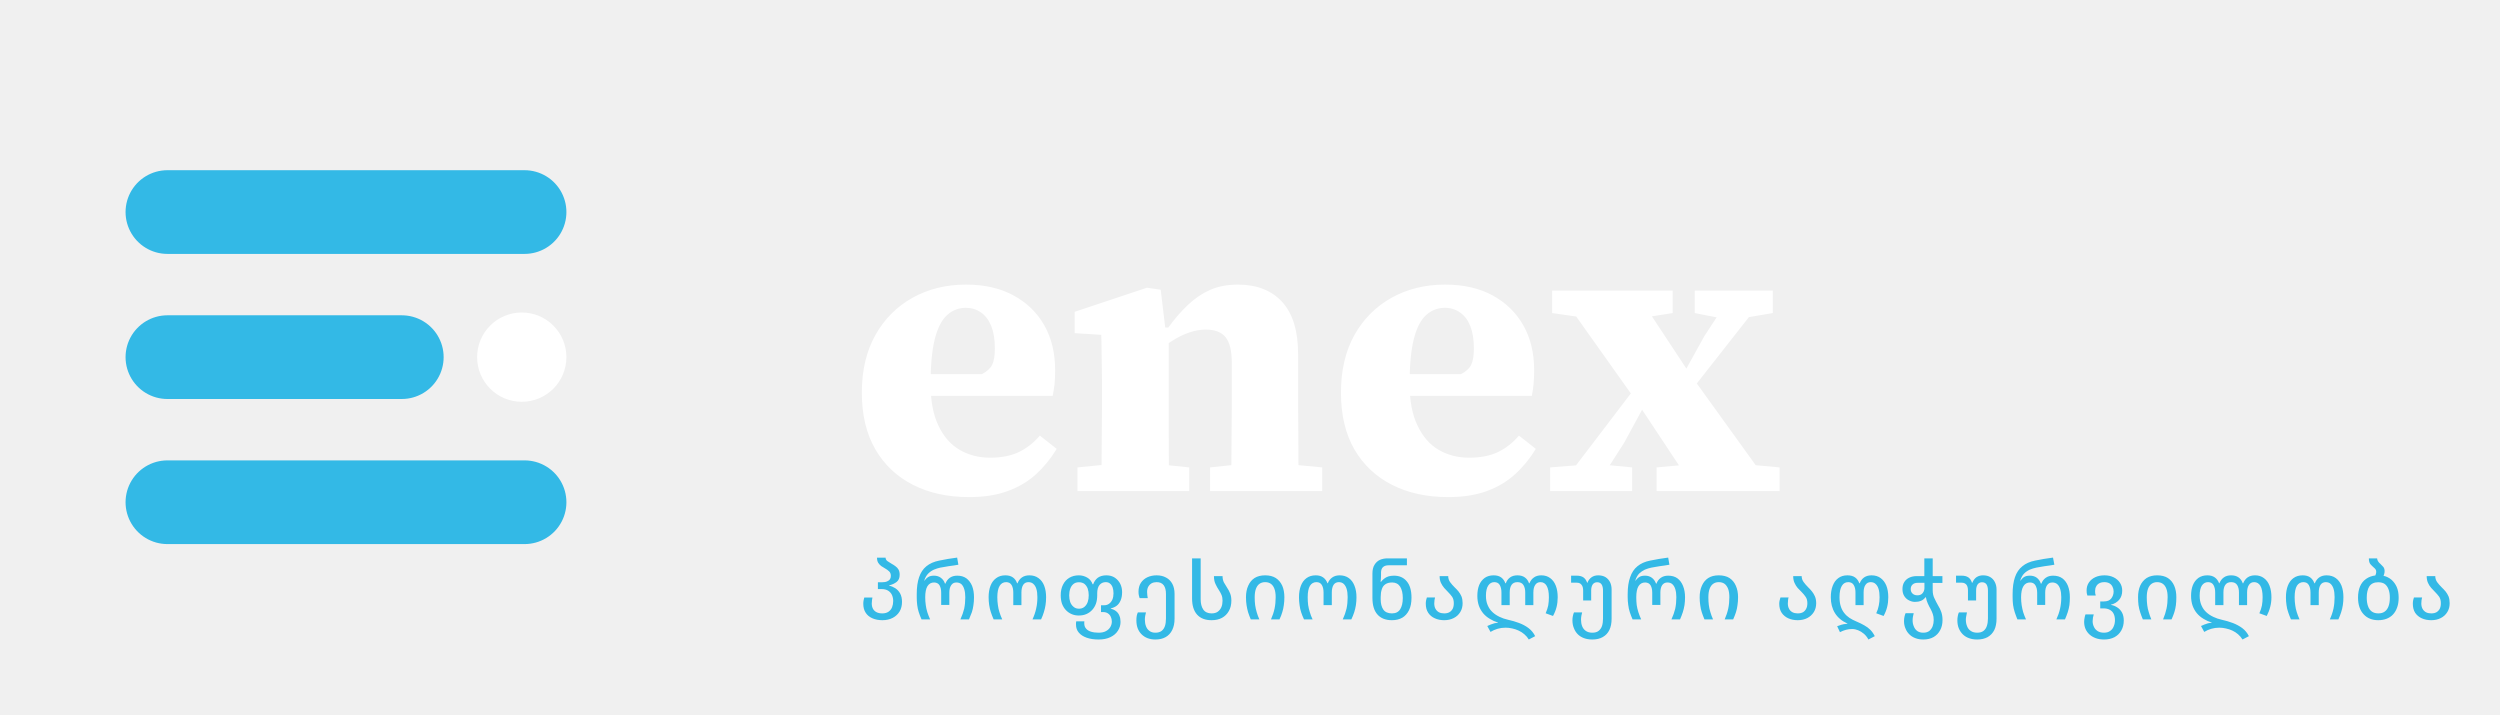
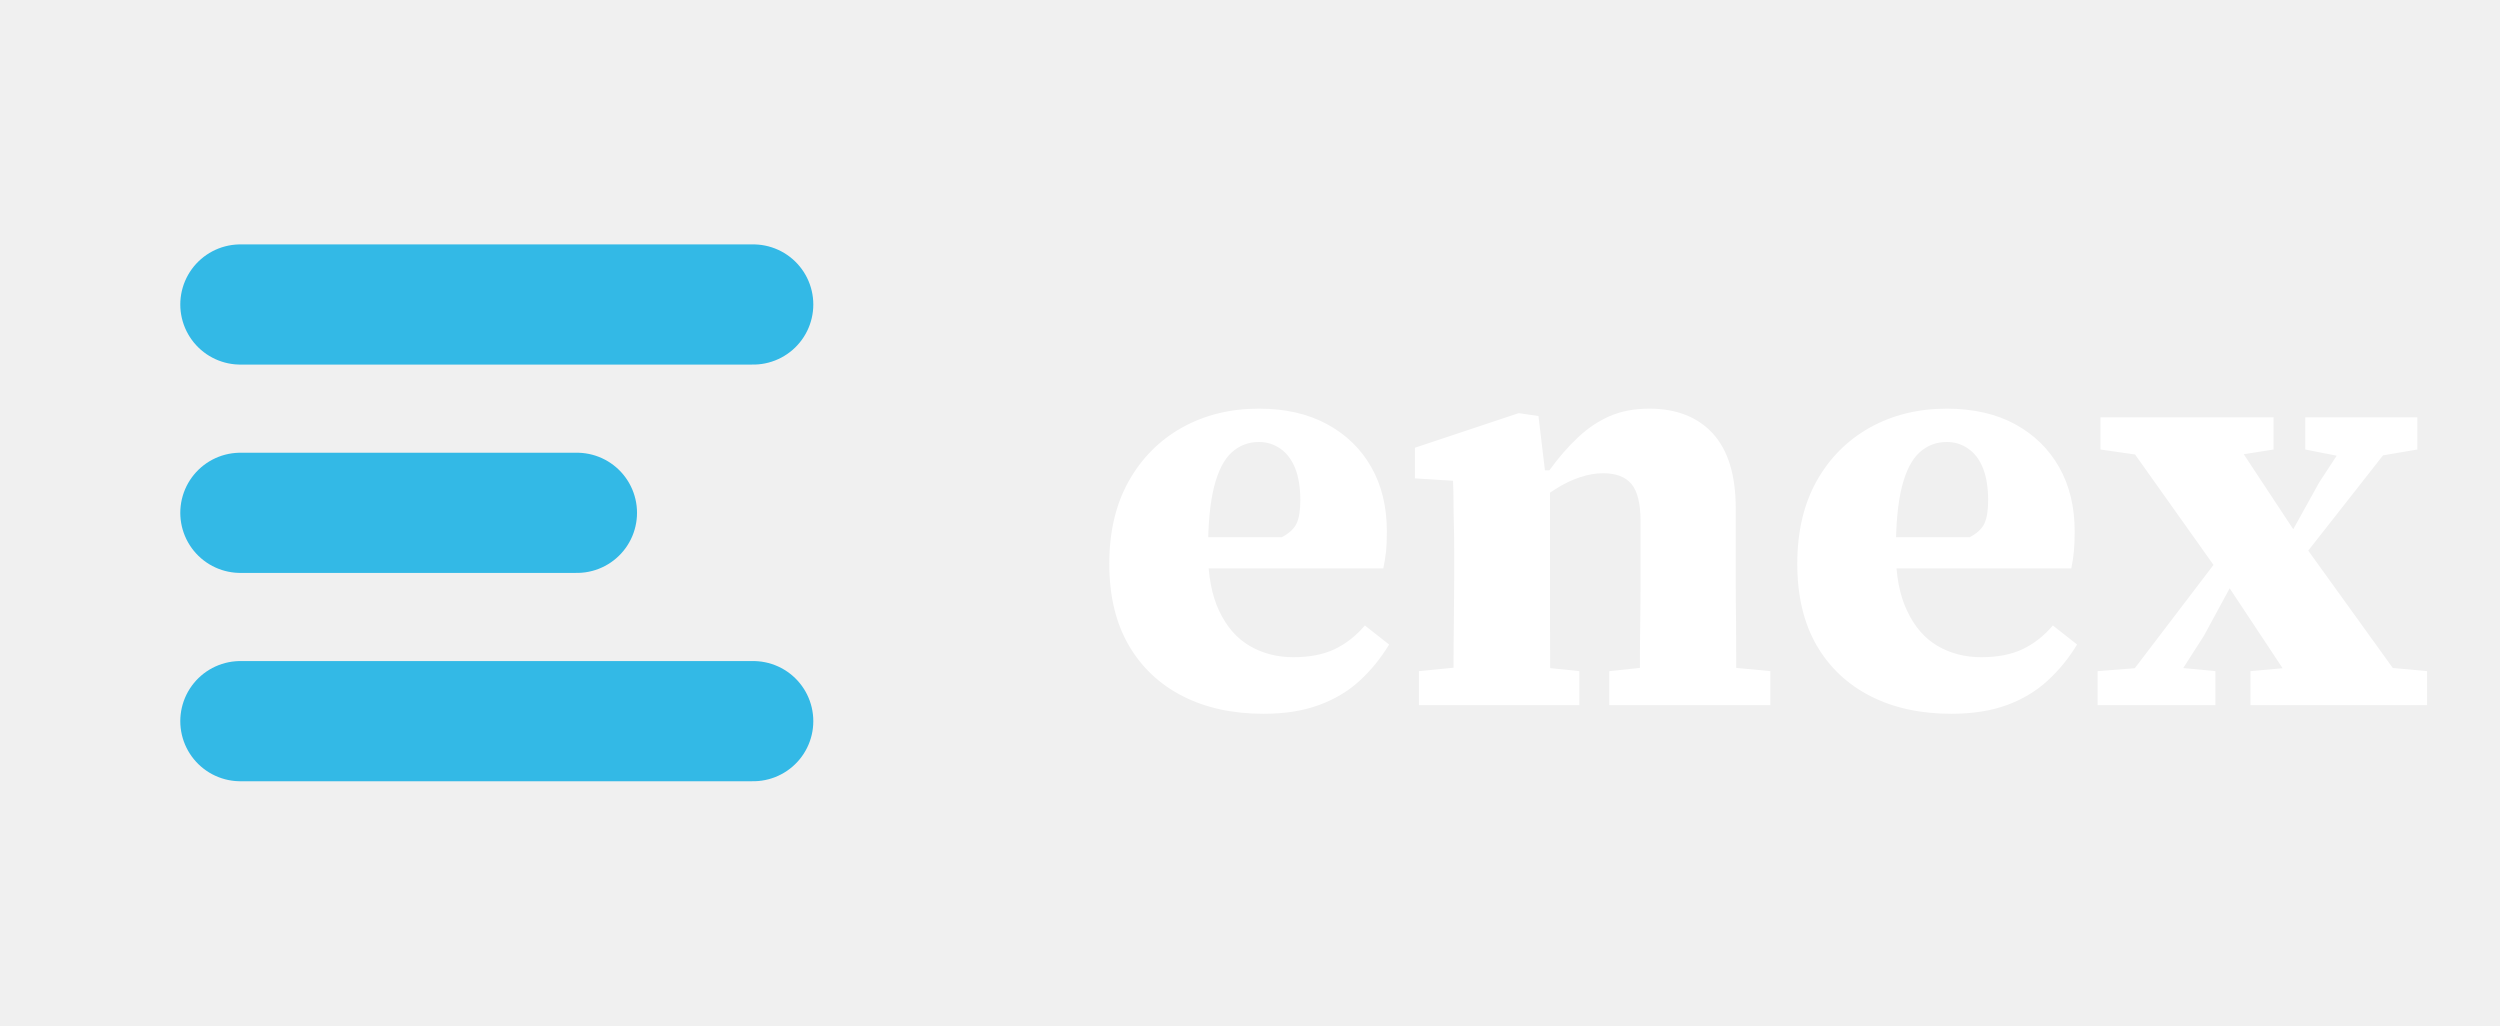
- <svg xmlns="http://www.w3.org/2000/svg" viewBox="0 0 224 64" role="img" aria-label="Enex">
+ <svg xmlns="http://www.w3.org/2000/svg" viewBox="0 0 156 64" role="img" aria-label="Enex">
  <g stroke="#33b9e6" stroke-width="7.5" stroke-linecap="round">
    <path d="M15 19H47" />
    <path d="M15 32H36" />
    <path d="M15 45H47" />
  </g>
-   <circle cx="46.75" cy="32" r="4" fill="#fff" />
-   <path fill="#fff" d="M86.84 44.54L86.84 44.54Q83.96 44.54 81.80 43.44Q79.64 42.34 78.43 40.26Q77.22 38.17 77.22 35.18L77.22 35.18Q77.22 32.19 78.43 30.03Q79.64 27.87 81.76 26.68Q83.88 25.50 86.55 25.50L86.55 25.50Q89.03 25.50 90.81 26.47Q92.60 27.44 93.57 29.15Q94.54 30.86 94.54 33.16L94.54 33.16Q94.54 33.88 94.49 34.41Q94.43 34.93 94.32 35.47L94.32 35.47L81.00 35.47L81.00 33.52L87.99 33.52Q88.67 33.16 88.91 32.66Q89.14 32.16 89.14 31.22L89.14 31.22Q89.14 30.03 88.82 29.22Q88.49 28.41 87.90 28.00Q87.30 27.58 86.55 27.58L86.55 27.58Q85.58 27.58 84.86 28.23Q84.14 28.88 83.76 30.37Q83.38 31.87 83.38 34.42L83.38 34.42Q83.38 36.66 84.08 38.13Q84.78 39.61 85.99 40.31Q87.20 41.01 88.71 41.01L88.71 41.01Q90.22 41.01 91.28 40.51Q92.34 40.00 93.17 39.03L93.17 39.03L94.68 40.22Q93.89 41.52 92.83 42.49Q91.77 43.46 90.29 44Q88.82 44.54 86.84 44.54Z M106.55 44L96.54 44L96.54 41.88L100.18 41.52L103.10 41.52L106.55 41.88L106.55 44ZM104.75 44L98.67 44Q98.70 42.92 98.70 41.59Q98.70 40.26 98.72 38.85Q98.74 37.45 98.74 36.26L98.74 36.26L98.74 34.21Q98.74 33.34 98.72 32.68Q98.70 32.01 98.70 31.36Q98.70 30.72 98.67 30.00L98.67 30.00L96.29 29.85L96.29 27.94L102.77 25.78L104.00 25.96L104.46 29.82L104.72 29.85L104.72 36.26Q104.72 37.45 104.72 38.85Q104.72 40.26 104.73 41.59Q104.75 42.92 104.75 44L104.75 44ZM118.47 44L108.42 44L108.42 41.88L111.81 41.52L114.69 41.52L118.47 41.88L118.47 44ZM116.38 44L110.30 44Q110.33 42.92 110.33 41.59Q110.33 40.26 110.35 38.87Q110.37 37.48 110.37 36.26L110.37 36.26L110.37 32.52Q110.37 30.90 109.81 30.21Q109.25 29.53 108.03 29.53L108.03 29.53Q107.34 29.53 106.59 29.78Q105.83 30.03 105.06 30.52Q104.28 31.00 103.53 31.72L103.53 31.72L103.46 29.35L104.68 29.35Q105.54 28.16 106.46 27.30Q107.38 26.43 108.46 25.96Q109.54 25.50 110.91 25.50L110.91 25.50Q113.46 25.50 114.89 27.06Q116.31 28.63 116.31 31.72L116.31 31.72L116.31 36.26Q116.31 37.48 116.33 38.87Q116.34 40.26 116.34 41.59Q116.34 42.92 116.38 44L116.38 44Z M129.76 44.54L129.76 44.54Q126.88 44.54 124.72 43.44Q122.56 42.34 121.35 40.26Q120.15 38.17 120.15 35.18L120.15 35.18Q120.15 32.19 121.35 30.03Q122.56 27.87 124.68 26.68Q126.81 25.50 129.47 25.50L129.47 25.50Q131.96 25.50 133.74 26.47Q135.52 27.44 136.49 29.15Q137.46 30.86 137.46 33.16L137.46 33.16Q137.46 33.88 137.41 34.41Q137.36 34.93 137.25 35.47L137.25 35.47L123.93 35.47L123.93 33.52L130.91 33.52Q131.60 33.16 131.83 32.66Q132.06 32.16 132.06 31.22L132.06 31.22Q132.06 30.03 131.74 29.22Q131.42 28.41 130.82 28.00Q130.23 27.58 129.47 27.58L129.47 27.58Q128.50 27.58 127.78 28.23Q127.06 28.88 126.68 30.37Q126.30 31.87 126.30 34.42L126.30 34.42Q126.30 36.66 127.01 38.13Q127.71 39.61 128.91 40.31Q130.12 41.01 131.63 41.01L131.63 41.01Q133.14 41.01 134.21 40.51Q135.27 40.00 136.10 39.03L136.10 39.03L137.61 40.22Q136.82 41.52 135.75 42.49Q134.69 43.46 133.22 44Q131.74 44.54 129.76 44.54Z M146.24 44L138.89 44L138.89 41.88L142.20 41.62L143.54 41.62L146.24 41.88L146.24 44ZM142.82 43.89L139.54 43.89L147.60 33.31L149.08 35.11L148 35.11L145.52 39.68L142.82 43.89ZM159.45 44L148.43 44L148.43 41.88L152.39 41.52L155.56 41.52L159.45 41.88L159.45 44ZM158.40 26.25L150.77 35.97L149.44 34.32L150.38 34.32L152.72 30.10L155.24 26.25L158.40 26.25ZM158.98 44L151.96 44L146.74 36.12L139.58 26.04L146.49 26.04L151.38 33.45L158.98 44ZM142.82 28.59L139.07 28.05L139.07 26.04L149.87 26.04L149.87 28.05L146.45 28.59L142.82 28.59ZM154.59 28.59L151.85 28.05L151.85 26.04L158.84 26.04L158.84 28.05L155.67 28.59L154.59 28.59Z" />
-   <path fill="#33b9e6" d="M79.06 55.57L79.06 55.57Q78.56 55.57 78.17 55.40Q77.78 55.23 77.57 54.91Q77.35 54.58 77.35 54.10L77.35 54.10Q77.35 53.93 77.38 53.78Q77.41 53.64 77.44 53.54L77.44 53.54L78.17 53.54Q78.14 53.64 78.13 53.78Q78.11 53.92 78.11 54.07L78.11 54.07Q78.11 54.35 78.22 54.55Q78.33 54.75 78.55 54.86Q78.76 54.96 79.06 54.96L79.06 54.96Q79.39 54.96 79.61 54.81Q79.83 54.66 79.93 54.41Q80.03 54.15 80.03 53.85L80.03 53.85Q80.03 53.56 79.92 53.31Q79.81 53.07 79.57 52.92Q79.34 52.78 78.97 52.78L78.97 52.78L78.66 52.78L78.66 52.17L79.04 52.17Q79.32 52.17 79.49 52.09Q79.66 52.02 79.74 51.90Q79.82 51.77 79.82 51.60L79.82 51.60Q79.82 51.33 79.66 51.19Q79.50 51.04 79.30 50.93L79.30 50.93Q79.12 50.83 78.96 50.72Q78.80 50.60 78.69 50.43Q78.58 50.25 78.58 49.97L78.58 49.97L79.35 49.97Q79.35 50.16 79.52 50.28Q79.69 50.40 79.90 50.52L79.90 50.52Q80.07 50.61 80.24 50.74Q80.41 50.86 80.51 51.04Q80.61 51.22 80.61 51.50L80.61 51.50Q80.61 51.93 80.34 52.14Q80.07 52.35 79.67 52.45L79.67 52.45L79.67 52.48Q79.94 52.53 80.21 52.70Q80.48 52.87 80.65 53.17Q80.82 53.48 80.82 53.93L80.82 53.93Q80.82 54.41 80.61 54.78Q80.39 55.15 79.99 55.36Q79.59 55.57 79.06 55.57Z M83.34 55.50L82.57 55.50Q82.42 55.16 82.32 54.85Q82.22 54.54 82.18 54.20Q82.14 53.87 82.14 53.51L82.14 53.51L82.14 53.22Q82.14 52.33 82.35 51.72Q82.56 51.10 83.00 50.74Q83.45 50.37 84.15 50.23L84.15 50.23Q84.53 50.15 84.94 50.08Q85.35 50.01 85.76 49.96L85.76 49.96L85.87 50.60Q85.67 50.63 85.44 50.67Q85.22 50.70 85.00 50.73Q84.79 50.77 84.60 50.80Q84.40 50.83 84.25 50.86L84.25 50.86Q83.97 50.92 83.68 51.04Q83.39 51.17 83.17 51.39Q82.94 51.62 82.81 52.02L82.81 52.02L82.84 52.02Q82.97 51.84 83.11 51.74Q83.25 51.64 83.39 51.61Q83.53 51.58 83.68 51.58L83.68 51.58Q84.05 51.58 84.30 51.77Q84.56 51.96 84.67 52.29L84.67 52.29L84.71 52.29Q84.84 51.96 85.10 51.77Q85.37 51.58 85.77 51.58L85.77 51.58Q86.26 51.58 86.59 51.82Q86.92 52.07 87.10 52.50Q87.27 52.94 87.27 53.51L87.27 53.51Q87.27 53.89 87.22 54.22Q87.18 54.54 87.08 54.85Q86.97 55.16 86.82 55.50L86.82 55.50L86.05 55.50Q86.28 55.00 86.39 54.54Q86.49 54.07 86.49 53.51L86.49 53.51Q86.49 53.10 86.40 52.80Q86.31 52.50 86.14 52.34Q85.96 52.19 85.69 52.19L85.69 52.19Q85.39 52.19 85.23 52.43Q85.06 52.67 85.06 53.10L85.06 53.10L85.06 54.20L84.33 54.20L84.33 53.10Q84.33 52.70 84.18 52.44Q84.02 52.19 83.69 52.19L83.69 52.19Q83.31 52.19 83.10 52.52Q82.90 52.85 82.90 53.52L82.90 53.52Q82.90 53.89 82.95 54.22Q82.99 54.54 83.09 54.86Q83.19 55.17 83.34 55.50L83.34 55.50Z M89.80 55.50L89.03 55.50Q88.88 55.16 88.78 54.85Q88.68 54.54 88.63 54.21Q88.58 53.88 88.58 53.51L88.58 53.51Q88.58 52.92 88.75 52.48Q88.92 52.04 89.26 51.80Q89.59 51.55 90.08 51.55L90.08 51.55Q90.50 51.55 90.76 51.74Q91.02 51.93 91.13 52.26L91.13 52.26L91.17 52.26Q91.30 51.93 91.56 51.74Q91.83 51.55 92.23 51.55L92.23 51.55Q92.72 51.55 93.05 51.80Q93.39 52.04 93.56 52.48Q93.73 52.92 93.73 53.51L93.73 53.51Q93.73 53.88 93.68 54.21Q93.63 54.54 93.53 54.85Q93.44 55.16 93.28 55.50L93.28 55.50L92.51 55.50Q92.74 55.00 92.84 54.53Q92.95 54.06 92.95 53.51L92.95 53.51Q92.95 53.07 92.86 52.77Q92.77 52.48 92.59 52.32Q92.42 52.16 92.15 52.16L92.15 52.16Q91.84 52.16 91.68 52.40Q91.52 52.65 91.52 53.09L91.52 53.09L91.52 54.22L90.79 54.22L90.79 53.09Q90.79 52.68 90.64 52.42Q90.48 52.16 90.15 52.16L90.15 52.16Q89.77 52.16 89.57 52.49Q89.36 52.83 89.36 53.51L89.36 53.51Q89.36 53.88 89.41 54.21Q89.45 54.54 89.55 54.85Q89.65 55.17 89.80 55.50L89.80 55.50Z M98.44 57.30L98.44 57.30Q97.82 57.30 97.37 57.14Q96.91 56.98 96.66 56.68Q96.41 56.39 96.41 55.96L96.41 55.96Q96.41 55.89 96.41 55.82Q96.42 55.74 96.43 55.67L96.43 55.67L97.16 55.67Q97.15 55.72 97.15 55.77Q97.15 55.82 97.15 55.86L97.15 55.86Q97.15 56.14 97.31 56.32Q97.46 56.51 97.76 56.60Q98.05 56.69 98.44 56.69L98.44 56.69Q98.83 56.69 99.09 56.55Q99.35 56.41 99.48 56.19Q99.62 55.96 99.62 55.69L99.62 55.69Q99.62 55.46 99.53 55.27Q99.45 55.08 99.27 54.96Q99.10 54.84 98.82 54.84L98.82 54.84L98.65 54.84L98.65 54.23L98.95 54.23Q99.19 54.23 99.38 54.09Q99.56 53.96 99.67 53.72Q99.77 53.48 99.77 53.16L99.77 53.16Q99.77 52.86 99.69 52.63Q99.61 52.41 99.46 52.29Q99.31 52.16 99.08 52.16L99.08 52.16Q98.73 52.16 98.52 52.41Q98.31 52.66 98.31 53.17L98.31 53.17L98.31 53.36Q98.31 53.75 98.20 54.08Q98.08 54.41 97.86 54.65Q97.64 54.89 97.34 55.02Q97.04 55.15 96.66 55.15L96.66 55.15Q96.30 55.15 96.01 55.02Q95.71 54.89 95.49 54.65Q95.27 54.41 95.15 54.08Q95.04 53.74 95.04 53.34L95.04 53.34Q95.04 52.80 95.24 52.40Q95.44 51.99 95.81 51.77Q96.18 51.55 96.66 51.55L96.66 51.55Q97.06 51.55 97.41 51.75Q97.75 51.94 97.90 52.35L97.90 52.35L97.95 52.35Q98.08 51.98 98.37 51.76Q98.67 51.55 99.13 51.55L99.13 51.55Q99.57 51.55 99.89 51.76Q100.21 51.98 100.38 52.32Q100.54 52.66 100.54 53.05L100.54 53.05Q100.54 53.49 100.41 53.79Q100.29 54.09 100.06 54.27Q99.83 54.44 99.53 54.51L99.53 54.51L99.53 54.54Q99.81 54.61 100.01 54.77Q100.21 54.93 100.30 55.17Q100.40 55.41 100.40 55.72L100.40 55.72Q100.40 56.16 100.16 56.52Q99.93 56.88 99.49 57.09Q99.05 57.30 98.44 57.30ZM96.68 54.54L96.68 54.54Q96.97 54.54 97.17 54.37Q97.36 54.21 97.46 53.94Q97.55 53.67 97.55 53.34L97.55 53.34Q97.55 53.01 97.46 52.74Q97.36 52.48 97.17 52.32Q96.97 52.17 96.67 52.17L96.67 52.17Q96.38 52.17 96.19 52.32Q95.99 52.48 95.90 52.74Q95.80 53.01 95.80 53.34L95.80 53.34Q95.80 53.67 95.89 53.94Q95.99 54.21 96.19 54.37Q96.38 54.54 96.68 54.54Z M103.52 57.30L103.52 57.30Q103.14 57.30 102.82 57.18Q102.51 57.06 102.28 56.83Q102.05 56.60 101.93 56.28Q101.82 55.97 101.82 55.58L101.82 55.58Q101.82 55.37 101.85 55.19Q101.89 55.00 101.95 54.87L101.95 54.87L102.68 54.87Q102.64 55.00 102.61 55.18Q102.58 55.36 102.58 55.51L102.58 55.51Q102.58 55.85 102.68 56.11Q102.78 56.38 102.99 56.53Q103.20 56.69 103.52 56.69L103.52 56.69Q103.87 56.69 104.08 56.53Q104.28 56.38 104.38 56.09Q104.47 55.81 104.47 55.42L104.47 55.42L104.47 53.22Q104.47 52.71 104.27 52.44Q104.06 52.16 103.64 52.16L103.64 52.16Q103.38 52.16 103.19 52.26Q103.00 52.37 102.89 52.56Q102.78 52.75 102.78 53.04L102.78 53.04Q102.78 53.20 102.80 53.34Q102.82 53.48 102.84 53.59L102.84 53.59L102.11 53.59Q102.07 53.49 102.04 53.34Q102.01 53.20 102.01 53.02L102.01 53.02Q102.01 52.54 102.23 52.21Q102.45 51.89 102.81 51.72Q103.18 51.55 103.63 51.55L103.63 51.55Q104.12 51.55 104.48 51.75Q104.84 51.94 105.04 52.31Q105.24 52.68 105.24 53.21L105.24 53.21L105.24 55.44Q105.24 56.03 105.03 56.45Q104.83 56.86 104.45 57.08Q104.07 57.30 103.52 57.30Z M108.56 55.57L108.56 55.57Q107.71 55.57 107.26 55.07Q106.81 54.57 106.81 53.62L106.81 53.62L106.81 50.03L107.58 50.03L107.58 53.69Q107.58 54.27 107.81 54.61Q108.05 54.96 108.56 54.96L108.56 54.96Q108.90 54.96 109.11 54.81Q109.33 54.65 109.44 54.39Q109.54 54.14 109.54 53.82L109.54 53.82Q109.54 53.52 109.45 53.31Q109.36 53.10 109.23 52.90L109.23 52.90Q109.06 52.65 108.92 52.35Q108.77 52.06 108.77 51.62L108.77 51.62L109.54 51.62Q109.54 51.94 109.66 52.18Q109.79 52.42 109.95 52.66L109.95 52.66Q110.11 52.89 110.22 53.17Q110.33 53.44 110.33 53.82L110.33 53.82Q110.33 54.35 110.11 54.74Q109.89 55.14 109.49 55.36Q109.10 55.57 108.56 55.57Z M112.84 55.50L112.07 55.50Q111.93 55.17 111.83 54.86Q111.74 54.55 111.69 54.22Q111.64 53.89 111.64 53.51L111.64 53.51Q111.64 52.92 111.84 52.48Q112.03 52.04 112.41 51.79Q112.79 51.55 113.36 51.55L113.36 51.55Q113.93 51.55 114.31 51.79Q114.69 52.04 114.89 52.48Q115.08 52.92 115.08 53.51L115.08 53.51Q115.08 53.89 115.03 54.22Q114.99 54.55 114.89 54.86Q114.80 55.17 114.64 55.50L114.64 55.50L113.88 55.50Q114.10 55.00 114.20 54.53Q114.30 54.06 114.30 53.51L114.30 53.51Q114.30 53.06 114.19 52.76Q114.08 52.46 113.87 52.31Q113.66 52.16 113.36 52.16L113.36 52.16Q113.06 52.16 112.85 52.31Q112.64 52.46 112.53 52.76Q112.42 53.06 112.42 53.52L112.42 53.52Q112.42 53.89 112.46 54.21Q112.51 54.54 112.60 54.85Q112.69 55.17 112.84 55.50L112.84 55.50Z M117.61 55.50L116.84 55.50Q116.68 55.16 116.58 54.85Q116.48 54.54 116.44 54.21Q116.39 53.88 116.39 53.51L116.39 53.51Q116.39 52.92 116.56 52.48Q116.73 52.04 117.06 51.80Q117.40 51.55 117.89 51.55L117.89 51.55Q118.30 51.55 118.56 51.74Q118.82 51.93 118.94 52.26L118.94 52.26L118.97 52.26Q119.10 51.93 119.37 51.74Q119.64 51.55 120.03 51.55L120.03 51.55Q120.52 51.55 120.86 51.80Q121.19 52.04 121.36 52.48Q121.54 52.92 121.54 53.51L121.54 53.51Q121.54 53.88 121.49 54.21Q121.44 54.54 121.34 54.85Q121.24 55.16 121.08 55.50L121.08 55.50L120.31 55.50Q120.54 55.00 120.65 54.53Q120.75 54.06 120.75 53.51L120.75 53.51Q120.75 53.07 120.66 52.77Q120.57 52.48 120.40 52.32Q120.23 52.16 119.96 52.16L119.96 52.16Q119.65 52.16 119.49 52.40Q119.33 52.65 119.33 53.09L119.33 53.09L119.33 54.22L118.59 54.22L118.59 53.09Q118.59 52.68 118.44 52.42Q118.29 52.16 117.95 52.16L117.95 52.16Q117.58 52.16 117.37 52.49Q117.17 52.83 117.17 53.51L117.17 53.51Q117.17 53.88 117.21 54.21Q117.26 54.54 117.36 54.85Q117.45 55.17 117.61 55.50L117.61 55.50Z M124.72 55.57L124.72 55.57Q123.87 55.57 123.42 55.06Q122.97 54.56 122.97 53.57L122.97 53.57L122.97 51.38Q122.97 50.89 123.16 50.60Q123.34 50.30 123.65 50.16Q123.95 50.03 124.32 50.03L124.32 50.03L126.06 50.03L126.06 50.65L124.42 50.65Q124.11 50.65 123.93 50.80Q123.74 50.96 123.74 51.32L123.74 51.32L123.74 51.55Q123.74 51.66 123.73 51.85Q123.71 52.03 123.70 52.13L123.70 52.13L123.74 52.13Q123.86 51.97 124.02 51.85Q124.18 51.72 124.39 51.65Q124.61 51.58 124.90 51.58L124.90 51.58Q125.62 51.58 126.04 52.08Q126.47 52.58 126.47 53.56L126.47 53.56Q126.47 54.23 126.25 54.67Q126.03 55.12 125.64 55.35Q125.25 55.57 124.72 55.57ZM124.72 54.96L124.72 54.96Q125.22 54.96 125.45 54.60Q125.69 54.23 125.69 53.58L125.69 53.58Q125.69 52.94 125.45 52.56Q125.21 52.19 124.74 52.19L124.74 52.19Q124.36 52.19 124.13 52.35Q123.90 52.50 123.81 52.80Q123.71 53.09 123.71 53.50L123.71 53.50L123.71 53.69Q123.71 54.27 123.94 54.61Q124.18 54.96 124.72 54.96Z M129.40 55.57L129.40 55.57Q128.93 55.57 128.56 55.40Q128.18 55.23 127.97 54.91Q127.75 54.58 127.75 54.10L127.75 54.10Q127.75 53.92 127.78 53.78Q127.81 53.63 127.85 53.53L127.85 53.53L128.58 53.53Q128.55 53.63 128.53 53.77Q128.51 53.91 128.51 54.07L128.51 54.07Q128.51 54.35 128.62 54.55Q128.73 54.75 128.93 54.86Q129.13 54.96 129.40 54.96L129.40 54.96Q129.67 54.96 129.86 54.86Q130.05 54.75 130.16 54.55Q130.26 54.35 130.26 54.05L130.26 54.05Q130.26 53.69 130.11 53.47Q129.95 53.25 129.74 53.04L129.74 53.04Q129.57 52.87 129.40 52.68Q129.23 52.48 129.11 52.23Q128.99 51.97 128.99 51.62L128.99 51.62L129.76 51.62Q129.76 51.92 129.93 52.16Q130.10 52.39 130.33 52.62L130.33 52.62Q130.51 52.79 130.68 52.99Q130.84 53.19 130.95 53.44Q131.05 53.70 131.05 54.05L131.05 54.05Q131.05 54.50 130.84 54.84Q130.63 55.19 130.25 55.38Q129.88 55.57 129.40 55.57Z M137.55 57.00L136.98 57.30Q136.82 57.03 136.58 56.83Q136.35 56.63 136.07 56.50Q135.79 56.37 135.50 56.31Q135.20 56.24 134.90 56.24L134.90 56.24Q134.52 56.24 134.18 56.34Q133.84 56.44 133.55 56.62L133.55 56.62L133.26 56.09Q133.40 56.02 133.56 55.96Q133.71 55.90 133.88 55.85Q134.05 55.81 134.22 55.80L134.22 55.80L134.22 55.78Q133.83 55.66 133.49 55.45Q133.15 55.25 132.90 54.96Q132.65 54.66 132.51 54.28Q132.37 53.89 132.37 53.38L132.37 53.38Q132.37 52.84 132.53 52.43Q132.70 52.02 133.03 51.78Q133.36 51.55 133.83 51.55L133.83 51.55Q134.25 51.55 134.51 51.74Q134.76 51.93 134.88 52.26L134.88 52.26L134.92 52.26Q135.04 51.93 135.30 51.74Q135.56 51.55 135.96 51.55L135.96 51.55Q136.37 51.55 136.63 51.74Q136.89 51.93 137.00 52.26L137.00 52.26L137.04 52.26Q137.17 51.93 137.44 51.74Q137.70 51.55 138.10 51.55L138.10 51.55Q138.57 51.55 138.90 51.80Q139.23 52.04 139.40 52.48Q139.57 52.92 139.57 53.51L139.57 53.51Q139.57 53.98 139.47 54.38Q139.37 54.79 139.15 55.19L139.15 55.19L138.49 54.95Q138.65 54.59 138.72 54.25Q138.78 53.91 138.78 53.51L138.78 53.51Q138.78 52.83 138.58 52.49Q138.39 52.16 138.03 52.16L138.03 52.16Q137.72 52.16 137.56 52.40Q137.39 52.64 137.39 53.09L137.39 53.09L137.39 54.22L136.66 54.22L136.66 53.07Q136.66 52.68 136.50 52.42Q136.34 52.16 135.96 52.16L135.96 52.16Q135.61 52.16 135.44 52.40Q135.27 52.64 135.27 53.07L135.27 53.07L135.27 54.22L134.53 54.22L134.53 53.09Q134.53 52.68 134.38 52.42Q134.23 52.16 133.89 52.16L133.89 52.16Q133.55 52.16 133.35 52.46Q133.14 52.76 133.14 53.39L133.14 53.39Q133.14 53.87 133.30 54.23Q133.45 54.59 133.73 54.85Q134.00 55.10 134.36 55.27Q134.71 55.44 135.12 55.53L135.12 55.53Q135.63 55.64 136.11 55.82Q136.59 56.00 136.96 56.28Q137.34 56.57 137.55 57.00L137.55 57.00Z M142.67 57.30L142.67 57.30Q142.26 57.30 141.93 57.18Q141.60 57.06 141.37 56.83Q141.14 56.60 141.02 56.28Q140.89 55.97 140.89 55.58L140.89 55.58Q140.89 55.37 140.93 55.19Q140.97 55.00 141.03 54.87L141.03 54.87L141.76 54.87Q141.72 55.00 141.69 55.18Q141.66 55.36 141.66 55.51L141.66 55.51Q141.66 55.85 141.76 56.11Q141.87 56.38 142.09 56.53Q142.32 56.69 142.67 56.69L142.67 56.69Q143.03 56.69 143.23 56.53Q143.44 56.37 143.54 56.09Q143.63 55.80 143.63 55.42L143.63 55.42L143.63 52.92Q143.63 52.56 143.50 52.36Q143.37 52.17 143.11 52.17L143.11 52.17Q142.85 52.17 142.71 52.36Q142.57 52.56 142.57 52.91L142.57 52.91L142.57 53.80L141.85 53.80L141.85 52.92Q141.85 52.56 141.70 52.39Q141.56 52.21 141.29 52.21L141.29 52.21L140.77 52.21L140.77 51.58L141.28 51.58Q141.64 51.58 141.87 51.73Q142.10 51.89 142.21 52.22L142.21 52.22L142.23 52.22Q142.36 51.89 142.61 51.72Q142.85 51.55 143.20 51.55L143.20 51.55Q143.58 51.55 143.85 51.71Q144.11 51.87 144.26 52.16Q144.40 52.45 144.40 52.82L144.40 52.82L144.40 55.44Q144.40 56.03 144.20 56.45Q144.00 56.86 143.61 57.08Q143.23 57.30 142.67 57.30Z M147.05 55.50L146.28 55.50Q146.13 55.16 146.03 54.85Q145.93 54.54 145.89 54.20Q145.84 53.87 145.84 53.51L145.84 53.51L145.84 53.22Q145.84 52.33 146.06 51.72Q146.27 51.10 146.71 50.74Q147.15 50.37 147.85 50.23L147.85 50.23Q148.24 50.15 148.65 50.08Q149.06 50.01 149.47 49.96L149.47 49.96L149.58 50.60Q149.38 50.63 149.15 50.67Q148.93 50.70 148.71 50.73Q148.49 50.77 148.30 50.80Q148.11 50.83 147.96 50.86L147.96 50.86Q147.67 50.92 147.38 51.04Q147.10 51.17 146.87 51.39Q146.65 51.62 146.52 52.02L146.52 52.02L146.55 52.02Q146.68 51.84 146.82 51.74Q146.95 51.64 147.10 51.61Q147.24 51.58 147.39 51.58L147.39 51.58Q147.76 51.58 148.01 51.77Q148.26 51.96 148.38 52.29L148.38 52.29L148.42 52.29Q148.54 51.96 148.81 51.77Q149.08 51.58 149.47 51.58L149.47 51.58Q149.97 51.58 150.30 51.82Q150.63 52.07 150.80 52.50Q150.98 52.94 150.98 53.51L150.98 53.51Q150.98 53.89 150.93 54.22Q150.88 54.54 150.78 54.85Q150.68 55.16 150.53 55.50L150.53 55.50L149.76 55.50Q149.99 55.00 150.10 54.54Q150.20 54.07 150.20 53.51L150.20 53.51Q150.20 53.10 150.11 52.80Q150.02 52.50 149.84 52.34Q149.67 52.19 149.40 52.19L149.40 52.19Q149.10 52.19 148.93 52.43Q148.77 52.67 148.77 53.10L148.77 53.10L148.77 54.20L148.04 54.20L148.04 53.10Q148.04 52.70 147.89 52.44Q147.73 52.19 147.40 52.19L147.40 52.19Q147.02 52.19 146.81 52.52Q146.61 52.85 146.61 53.52L146.61 53.52Q146.61 53.89 146.65 54.22Q146.70 54.54 146.80 54.86Q146.90 55.17 147.05 55.50L147.05 55.50Z M153.49 55.50L152.72 55.50Q152.58 55.17 152.48 54.86Q152.38 54.55 152.34 54.22Q152.29 53.89 152.29 53.51L152.29 53.51Q152.29 52.92 152.49 52.48Q152.68 52.04 153.06 51.79Q153.44 51.55 154.00 51.55L154.00 51.55Q154.58 51.55 154.96 51.79Q155.34 52.04 155.53 52.48Q155.73 52.92 155.73 53.51L155.73 53.51Q155.73 53.89 155.68 54.22Q155.64 54.55 155.54 54.86Q155.44 55.17 155.29 55.50L155.29 55.50L154.53 55.50Q154.75 55.00 154.85 54.53Q154.95 54.06 154.95 53.51L154.95 53.51Q154.95 53.06 154.84 52.76Q154.72 52.46 154.52 52.31Q154.31 52.16 154.00 52.16L154.00 52.16Q153.71 52.16 153.50 52.31Q153.29 52.46 153.18 52.76Q153.07 53.06 153.07 53.52L153.07 53.52Q153.07 53.89 153.11 54.21Q153.15 54.54 153.25 54.85Q153.34 55.17 153.49 55.50L153.49 55.50Z  M161.07 55.57L161.07 55.57Q160.61 55.57 160.23 55.40Q159.86 55.23 159.64 54.91Q159.42 54.58 159.42 54.10L159.42 54.10Q159.42 53.92 159.46 53.78Q159.49 53.63 159.53 53.53L159.53 53.53L160.26 53.53Q160.22 53.63 160.21 53.77Q160.19 53.91 160.19 54.07L160.19 54.07Q160.19 54.35 160.30 54.55Q160.40 54.75 160.61 54.86Q160.81 54.96 161.07 54.96L161.07 54.96Q161.35 54.96 161.54 54.86Q161.73 54.75 161.83 54.55Q161.94 54.35 161.94 54.05L161.94 54.05Q161.94 53.69 161.78 53.47Q161.63 53.25 161.42 53.04L161.42 53.04Q161.25 52.87 161.07 52.68Q160.90 52.48 160.79 52.23Q160.67 51.97 160.67 51.62L160.67 51.62L161.43 51.62Q161.43 51.92 161.61 52.16Q161.78 52.39 162.01 52.62L162.01 52.62Q162.19 52.79 162.35 52.99Q162.51 53.19 162.62 53.44Q162.73 53.70 162.73 54.05L162.73 54.05Q162.73 54.50 162.52 54.84Q162.30 55.19 161.93 55.38Q161.56 55.57 161.07 55.57Z M167.98 57.00L167.41 57.30Q167.25 57.00 167.01 56.79Q166.76 56.58 166.49 56.47Q166.22 56.36 165.95 56.36L165.95 56.36Q165.65 56.36 165.40 56.43Q165.14 56.50 164.86 56.64L164.86 56.64L164.61 56.11Q164.77 56.04 164.98 55.98Q165.19 55.91 165.53 55.89L165.53 55.89L165.53 55.87Q164.78 55.53 164.41 54.93Q164.04 54.34 164.04 53.51L164.04 53.51Q164.04 52.93 164.21 52.49Q164.38 52.04 164.71 51.80Q165.04 51.55 165.53 51.55L165.53 51.55Q165.96 51.55 166.22 51.74Q166.48 51.93 166.59 52.26L166.59 52.26L166.63 52.26Q166.76 51.93 167.02 51.74Q167.29 51.55 167.69 51.55L167.69 51.55Q168.18 51.55 168.51 51.80Q168.84 52.04 169.02 52.48Q169.19 52.92 169.19 53.51L169.19 53.51Q169.19 53.98 169.09 54.38Q168.99 54.79 168.77 55.19L168.77 55.19L168.11 54.95Q168.28 54.59 168.34 54.25Q168.41 53.91 168.41 53.51L168.41 53.51Q168.41 53.07 168.32 52.77Q168.23 52.48 168.05 52.32Q167.88 52.16 167.62 52.16L167.62 52.16Q167.31 52.16 167.15 52.40Q166.98 52.64 166.98 53.08L166.98 53.08L166.98 54.22L166.25 54.22L166.25 53.08Q166.25 52.67 166.09 52.41Q165.94 52.16 165.60 52.16L165.60 52.16Q165.23 52.16 165.03 52.49Q164.82 52.83 164.82 53.51L164.82 53.51Q164.82 53.97 164.93 54.32Q165.04 54.67 165.24 54.92Q165.44 55.18 165.71 55.36Q165.99 55.54 166.30 55.67L166.30 55.67Q166.73 55.85 167.04 56.03Q167.35 56.20 167.58 56.43Q167.81 56.66 167.98 57.00L167.98 57.00Z M172.32 57.30L172.32 57.30Q171.94 57.30 171.62 57.18Q171.30 57.06 171.08 56.84Q170.85 56.62 170.73 56.31Q170.60 56.01 170.60 55.65L170.60 55.65Q170.60 55.44 170.64 55.26Q170.68 55.08 170.74 54.94L170.74 54.94L171.47 54.94Q171.43 55.07 171.40 55.25Q171.37 55.43 171.37 55.59L171.37 55.59Q171.37 55.88 171.48 56.13Q171.58 56.39 171.79 56.54Q172.00 56.69 172.33 56.69L172.33 56.69Q172.66 56.69 172.87 56.53Q173.07 56.36 173.17 56.10Q173.26 55.85 173.26 55.55L173.26 55.55Q173.26 55.25 173.18 55.02Q173.10 54.79 172.99 54.58L172.99 54.58Q172.85 54.34 172.73 54.07Q172.61 53.81 172.56 53.51L172.56 53.51L172.53 53.51Q172.36 53.73 172.13 53.83Q171.89 53.93 171.58 53.93L171.58 53.93Q171.32 53.93 171.06 53.80Q170.80 53.68 170.63 53.42Q170.46 53.16 170.46 52.78L170.46 52.78Q170.46 52.40 170.63 52.14Q170.80 51.88 171.09 51.75Q171.38 51.62 171.73 51.62L171.73 51.62L172.42 51.62L172.42 50.03L173.17 50.03L173.17 51.62L174.04 51.62L174.04 52.23L173.17 52.23L173.17 52.89Q173.17 53.31 173.33 53.62Q173.48 53.94 173.66 54.26L173.66 54.26Q173.83 54.52 173.94 54.84Q174.05 55.16 174.05 55.56L174.05 55.56Q174.05 56.07 173.84 56.46Q173.64 56.85 173.25 57.08Q172.87 57.30 172.32 57.30ZM171.80 53.34L171.80 53.34Q172.12 53.34 172.27 53.14Q172.43 52.94 172.43 52.69L172.43 52.69L172.43 52.22L171.82 52.22Q171.52 52.22 171.36 52.38Q171.20 52.53 171.20 52.78L171.20 52.78Q171.20 53.04 171.37 53.19Q171.53 53.34 171.80 53.34Z M177.16 57.30L177.16 57.30Q176.75 57.30 176.42 57.18Q176.09 57.06 175.86 56.83Q175.63 56.60 175.50 56.28Q175.38 55.97 175.38 55.58L175.38 55.58Q175.38 55.37 175.42 55.19Q175.45 55.00 175.52 54.87L175.52 54.87L176.24 54.87Q176.21 55.00 176.18 55.18Q176.14 55.36 176.14 55.51L176.14 55.51Q176.14 55.85 176.25 56.11Q176.35 56.38 176.58 56.53Q176.81 56.69 177.16 56.69L177.16 56.69Q177.51 56.69 177.72 56.53Q177.93 56.37 178.02 56.09Q178.12 55.80 178.12 55.42L178.12 55.42L178.12 52.92Q178.12 52.56 177.99 52.36Q177.86 52.17 177.59 52.17L177.59 52.17Q177.34 52.17 177.20 52.36Q177.06 52.56 177.06 52.91L177.06 52.91L177.06 53.80L176.33 53.80L176.33 52.92Q176.33 52.56 176.19 52.39Q176.04 52.21 175.78 52.21L175.78 52.21L175.26 52.21L175.26 51.58L175.77 51.58Q176.13 51.58 176.36 51.73Q176.59 51.89 176.69 52.22L176.69 52.22L176.72 52.22Q176.85 51.89 177.09 51.72Q177.34 51.55 177.68 51.55L177.68 51.55Q178.07 51.55 178.33 51.71Q178.60 51.87 178.74 52.16Q178.89 52.45 178.89 52.82L178.89 52.82L178.89 55.44Q178.89 56.03 178.69 56.45Q178.48 56.86 178.10 57.08Q177.71 57.30 177.16 57.30Z M181.53 55.50L180.76 55.50Q180.62 55.16 180.52 54.85Q180.42 54.54 180.37 54.20Q180.33 53.87 180.33 53.51L180.33 53.51L180.33 53.22Q180.33 52.33 180.54 51.72Q180.75 51.10 181.20 50.74Q181.64 50.37 182.34 50.23L182.34 50.23Q182.73 50.15 183.13 50.08Q183.54 50.01 183.95 49.96L183.95 49.96L184.07 50.60Q183.87 50.63 183.64 50.67Q183.41 50.70 183.20 50.73Q182.98 50.77 182.79 50.80Q182.60 50.83 182.45 50.86L182.45 50.86Q182.16 50.92 181.87 51.04Q181.58 51.17 181.36 51.39Q181.14 51.62 181.01 52.02L181.01 52.02L181.04 52.02Q181.17 51.84 181.30 51.74Q181.44 51.64 181.58 51.61Q181.73 51.58 181.88 51.58L181.88 51.58Q182.25 51.58 182.50 51.77Q182.75 51.96 182.86 52.29L182.86 52.29L182.91 52.29Q183.03 51.96 183.30 51.77Q183.56 51.58 183.96 51.58L183.96 51.58Q184.46 51.58 184.79 51.82Q185.12 52.07 185.29 52.50Q185.46 52.94 185.46 53.51L185.46 53.51Q185.46 53.89 185.42 54.22Q185.37 54.54 185.27 54.85Q185.17 55.16 185.02 55.50L185.02 55.50L184.25 55.50Q184.48 55.00 184.58 54.54Q184.69 54.07 184.69 53.51L184.69 53.51Q184.69 53.10 184.60 52.80Q184.51 52.50 184.33 52.34Q184.15 52.19 183.89 52.19L183.89 52.19Q183.58 52.19 183.42 52.43Q183.25 52.67 183.25 53.10L183.25 53.10L183.25 54.20L182.53 54.20L182.53 53.10Q182.53 52.70 182.37 52.44Q182.22 52.19 181.89 52.19L181.89 52.19Q181.50 52.19 181.30 52.52Q181.09 52.85 181.09 53.52L181.09 53.52Q181.09 53.89 181.14 54.22Q181.19 54.54 181.28 54.86Q181.38 55.17 181.53 55.50L181.53 55.50Z M188.52 57.30L188.52 57.30Q188.11 57.30 187.78 57.18Q187.45 57.06 187.22 56.85Q186.99 56.64 186.86 56.35Q186.74 56.06 186.74 55.73L186.74 55.73Q186.74 55.53 186.78 55.35Q186.81 55.17 186.86 55.05L186.86 55.05L187.60 55.05Q187.56 55.16 187.53 55.33Q187.50 55.51 187.50 55.65L187.50 55.65Q187.50 55.92 187.61 56.15Q187.71 56.39 187.94 56.54Q188.17 56.69 188.52 56.69L188.52 56.69Q188.86 56.69 189.07 56.53Q189.29 56.38 189.39 56.12Q189.50 55.87 189.50 55.56L189.50 55.56Q189.50 55.25 189.39 55.01Q189.28 54.77 189.04 54.64Q188.81 54.51 188.46 54.51L188.46 54.51L188.18 54.51L188.18 53.89L188.50 53.89Q188.97 53.89 189.17 53.62Q189.38 53.35 189.38 52.99L189.38 52.99Q189.38 52.76 189.28 52.57Q189.19 52.38 189.01 52.27Q188.82 52.16 188.56 52.16L188.56 52.16Q188.28 52.16 188.10 52.26Q187.91 52.36 187.82 52.54Q187.72 52.71 187.72 52.96L187.72 52.96Q187.72 53.06 187.73 53.16Q187.75 53.25 187.78 53.36L187.78 53.36L187.03 53.36Q186.99 53.24 186.97 53.13Q186.96 53.02 186.96 52.90L186.96 52.90Q186.96 52.50 187.16 52.20Q187.37 51.89 187.73 51.72Q188.09 51.55 188.56 51.55L188.56 51.55Q189.03 51.55 189.39 51.73Q189.75 51.91 189.95 52.22Q190.15 52.53 190.15 52.92L190.15 52.92Q190.15 53.43 189.87 53.75Q189.59 54.07 189.14 54.18L189.14 54.18L189.14 54.20Q189.44 54.25 189.70 54.42Q189.97 54.59 190.13 54.88Q190.29 55.18 190.29 55.60L190.29 55.60Q190.29 56.10 190.07 56.49Q189.85 56.88 189.46 57.09Q189.06 57.30 188.52 57.30Z M192.76 55.50L192.00 55.50Q191.86 55.17 191.76 54.86Q191.66 54.55 191.61 54.22Q191.57 53.89 191.57 53.51L191.57 53.51Q191.57 52.92 191.76 52.48Q191.96 52.04 192.34 51.79Q192.72 51.55 193.28 51.55L193.28 51.55Q193.86 51.55 194.24 51.79Q194.62 52.04 194.81 52.48Q195.00 52.92 195.00 53.51L195.00 53.51Q195.00 53.89 194.96 54.22Q194.92 54.55 194.82 54.86Q194.72 55.17 194.57 55.50L194.57 55.50L193.81 55.50Q194.02 55.00 194.12 54.53Q194.22 54.06 194.22 53.51L194.22 53.51Q194.22 53.06 194.11 52.76Q194.00 52.46 193.79 52.31Q193.58 52.16 193.28 52.16L193.28 52.16Q192.99 52.16 192.78 52.31Q192.57 52.46 192.46 52.76Q192.35 53.06 192.35 53.52L192.35 53.52Q192.35 53.89 192.39 54.21Q192.43 54.54 192.53 54.85Q192.62 55.17 192.76 55.50L192.76 55.50Z M201.50 57.00L200.93 57.30Q200.76 57.03 200.53 56.83Q200.30 56.63 200.02 56.50Q199.74 56.37 199.44 56.31Q199.14 56.24 198.85 56.24L198.85 56.24Q198.47 56.24 198.13 56.34Q197.79 56.44 197.50 56.62L197.50 56.62L197.21 56.09Q197.35 56.02 197.51 55.96Q197.66 55.90 197.83 55.85Q198.00 55.81 198.17 55.80L198.17 55.80L198.17 55.78Q197.78 55.66 197.44 55.45Q197.10 55.25 196.85 54.96Q196.60 54.66 196.46 54.28Q196.32 53.89 196.32 53.38L196.32 53.38Q196.32 52.84 196.48 52.43Q196.65 52.02 196.98 51.78Q197.31 51.55 197.78 51.55L197.78 51.55Q198.19 51.55 198.45 51.74Q198.71 51.93 198.83 52.26L198.83 52.26L198.86 52.26Q198.99 51.93 199.25 51.74Q199.51 51.55 199.91 51.55L199.91 51.55Q200.32 51.55 200.58 51.74Q200.84 51.93 200.95 52.26L200.95 52.26L200.99 52.26Q201.12 51.93 201.38 51.74Q201.65 51.55 202.05 51.55L202.05 51.55Q202.52 51.55 202.85 51.80Q203.18 52.04 203.35 52.48Q203.52 52.92 203.52 53.51L203.52 53.51Q203.52 53.98 203.41 54.38Q203.31 54.79 203.10 55.19L203.10 55.19L202.44 54.95Q202.60 54.59 202.67 54.25Q202.73 53.91 202.73 53.51L202.73 53.51Q202.73 52.83 202.53 52.49Q202.33 52.16 201.97 52.16L201.97 52.16Q201.67 52.16 201.51 52.40Q201.34 52.64 201.34 53.09L201.34 53.09L201.34 54.22L200.61 54.22L200.61 53.07Q200.61 52.68 200.45 52.42Q200.29 52.16 199.91 52.16L199.91 52.16Q199.56 52.16 199.39 52.40Q199.22 52.64 199.22 53.07L199.22 53.07L199.22 54.22L198.48 54.22L198.48 53.09Q198.48 52.68 198.33 52.42Q198.18 52.16 197.84 52.16L197.84 52.16Q197.50 52.16 197.29 52.46Q197.09 52.76 197.09 53.39L197.09 53.39Q197.09 53.87 197.25 54.23Q197.40 54.59 197.68 54.85Q197.95 55.10 198.31 55.27Q198.66 55.44 199.07 55.53L199.07 55.53Q199.58 55.64 200.06 55.82Q200.53 56.00 200.91 56.28Q201.29 56.57 201.50 57.00L201.50 57.00Z M206.04 55.50L205.27 55.50Q205.12 55.16 205.02 54.85Q204.91 54.54 204.87 54.21Q204.82 53.88 204.82 53.51L204.82 53.51Q204.82 52.92 204.99 52.48Q205.16 52.04 205.49 51.80Q205.83 51.55 206.32 51.55L206.32 51.55Q206.74 51.55 207.00 51.74Q207.25 51.93 207.37 52.26L207.37 52.26L207.41 52.26Q207.54 51.93 207.80 51.74Q208.07 51.55 208.46 51.55L208.46 51.55Q208.95 51.55 209.29 51.80Q209.62 52.04 209.80 52.48Q209.97 52.92 209.97 53.51L209.97 53.51Q209.97 53.88 209.92 54.21Q209.87 54.54 209.77 54.85Q209.67 55.16 209.52 55.50L209.52 55.50L208.75 55.50Q208.98 55.00 209.08 54.53Q209.18 54.06 209.18 53.51L209.18 53.51Q209.18 53.07 209.09 52.77Q209.00 52.48 208.83 52.32Q208.66 52.16 208.39 52.16L208.39 52.16Q208.08 52.16 207.92 52.40Q207.76 52.65 207.76 53.09L207.76 53.09L207.76 54.22L207.02 54.22L207.02 53.09Q207.02 52.68 206.87 52.42Q206.72 52.16 206.38 52.16L206.38 52.16Q206.01 52.16 205.80 52.49Q205.60 52.83 205.60 53.51L205.60 53.51Q205.60 53.88 205.65 54.21Q205.69 54.54 205.79 54.85Q205.89 55.17 206.04 55.50L206.04 55.50Z M213.56 51.59L213.56 51.59Q213.96 51.68 214.27 51.94Q214.57 52.20 214.75 52.60Q214.92 53.00 214.92 53.55L214.92 53.55Q214.92 54.04 214.79 54.41Q214.66 54.79 214.42 55.05Q214.18 55.31 213.84 55.44Q213.50 55.57 213.08 55.57L213.08 55.57Q212.69 55.57 212.36 55.44Q212.03 55.31 211.79 55.05Q211.54 54.79 211.41 54.41Q211.28 54.04 211.28 53.55L211.28 53.55Q211.28 52.97 211.46 52.54Q211.64 52.12 212.00 51.87Q212.35 51.62 212.83 51.56L212.83 51.56Q212.86 51.50 212.88 51.42Q212.91 51.33 212.91 51.22L212.91 51.22Q212.91 51.09 212.84 51.00Q212.77 50.91 212.67 50.83L212.67 50.83Q212.52 50.70 212.38 50.54Q212.25 50.37 212.25 50.03L212.25 50.03L212.99 50.03Q213.00 50.19 213.08 50.30Q213.15 50.42 213.28 50.52L213.28 50.52Q213.41 50.64 213.54 50.79Q213.66 50.94 213.66 51.17L213.66 51.17Q213.66 51.30 213.63 51.40Q213.61 51.50 213.56 51.59ZM213.10 54.96L213.10 54.96Q213.46 54.96 213.68 54.79Q213.91 54.62 214.02 54.30Q214.13 53.99 214.13 53.55L214.13 53.55Q214.13 53.11 214.01 52.80Q213.90 52.50 213.68 52.33Q213.45 52.17 213.09 52.17L213.09 52.17Q212.55 52.17 212.30 52.53Q212.06 52.90 212.06 53.55L212.06 53.55Q212.06 53.99 212.17 54.30Q212.28 54.62 212.51 54.79Q212.74 54.96 213.10 54.96Z M217.84 55.57L217.84 55.57Q217.37 55.57 216.99 55.40Q216.62 55.23 216.40 54.91Q216.19 54.58 216.19 54.10L216.19 54.10Q216.19 53.92 216.22 53.78Q216.25 53.63 216.29 53.53L216.29 53.53L217.02 53.53Q216.99 53.63 216.97 53.77Q216.95 53.91 216.95 54.07L216.95 54.07Q216.95 54.35 217.06 54.55Q217.17 54.75 217.37 54.86Q217.57 54.96 217.84 54.96L217.84 54.96Q218.11 54.96 218.30 54.86Q218.49 54.75 218.60 54.55Q218.70 54.35 218.70 54.05L218.70 54.05Q218.70 53.69 218.55 53.47Q218.39 53.25 218.18 53.04L218.18 53.04Q218.01 52.87 217.84 52.68Q217.66 52.48 217.55 52.23Q217.43 51.97 217.43 51.62L217.43 51.62L218.20 51.62Q218.20 51.92 218.37 52.16Q218.54 52.39 218.77 52.62L218.77 52.62Q218.95 52.79 219.12 52.99Q219.28 53.19 219.39 53.44Q219.49 53.70 219.49 54.05L219.49 54.05Q219.49 54.50 219.28 54.84Q219.07 55.19 218.69 55.38Q218.32 55.57 217.84 55.57Z" />
+   <path fill="#fff" d="M78.84 44.54L78.84 44.54Q75.96 44.54 73.80 43.44Q71.64 42.34 70.43 40.26Q69.22 38.17 69.22 35.18L69.22 35.18Q69.22 32.19 70.43 30.03Q71.64 27.87 73.76 26.68Q75.88 25.50 78.55 25.50L78.55 25.50Q81.03 25.50 82.81 26.47Q84.60 27.44 85.57 29.15Q86.54 30.86 86.54 33.16L86.54 33.16Q86.54 33.88 86.49 34.41Q86.43 34.93 86.32 35.47L86.32 35.47L73.00 35.47L73.00 33.52L79.99 33.52Q80.67 33.16 80.91 32.66Q81.14 32.16 81.14 31.22L81.14 31.22Q81.14 30.03 80.82 29.22Q80.49 28.41 79.90 28.00Q79.30 27.58 78.55 27.58L78.55 27.58Q77.58 27.58 76.86 28.23Q76.14 28.88 75.76 30.37Q75.38 31.87 75.38 34.42L75.38 34.42Q75.38 36.66 76.08 38.13Q76.78 39.61 77.99 40.31Q79.20 41.01 80.71 41.01L80.71 41.01Q82.22 41.01 83.28 40.51Q84.34 40.00 85.17 39.03L85.17 39.03L86.68 40.22Q85.89 41.52 84.83 42.49Q83.77 43.46 82.29 44Q80.82 44.54 78.84 44.54Z M98.55 44L88.54 44L88.54 41.88L92.18 41.52L95.10 41.52L98.55 41.88L98.55 44ZM96.75 44L90.67 44Q90.70 42.92 90.70 41.59Q90.70 40.26 90.72 38.85Q90.74 37.45 90.74 36.26L90.74 36.26L90.74 34.21Q90.74 33.34 90.72 32.68Q90.70 32.01 90.70 31.36Q90.70 30.72 90.67 30.00L90.67 30.00L88.29 29.85L88.29 27.94L94.77 25.78L96.00 25.96L96.46 29.82L96.72 29.85L96.72 36.26Q96.72 37.45 96.72 38.85Q96.72 40.26 96.73 41.59Q96.75 42.92 96.75 44L96.75 44ZM110.47 44L100.42 44L100.42 41.88L103.81 41.52L106.69 41.52L110.47 41.88L110.47 44ZM108.38 44L102.30 44Q102.33 42.92 102.33 41.59Q102.33 40.26 102.35 38.87Q102.37 37.48 102.37 36.26L102.37 36.26L102.37 32.52Q102.37 30.90 101.81 30.21Q101.25 29.53 100.03 29.53L100.03 29.53Q99.34 29.53 98.59 29.78Q97.83 30.03 97.06 30.52Q96.28 31.00 95.53 31.72L95.53 31.72L95.46 29.35L96.68 29.35Q97.54 28.16 98.46 27.30Q99.38 26.43 100.46 25.96Q101.54 25.50 102.91 25.50L102.91 25.50Q105.46 25.50 106.89 27.06Q108.31 28.63 108.31 31.72L108.31 31.72L108.31 36.26Q108.31 37.48 108.33 38.87Q108.34 40.26 108.34 41.59Q108.34 42.92 108.38 44L108.38 44Z M121.76 44.54L121.76 44.54Q118.88 44.54 116.72 43.44Q114.56 42.34 113.35 40.26Q112.15 38.17 112.15 35.18L112.15 35.18Q112.15 32.19 113.35 30.03Q114.56 27.87 116.68 26.68Q118.81 25.50 121.47 25.50L121.47 25.50Q123.96 25.50 125.74 26.47Q127.52 27.44 128.49 29.15Q129.46 30.86 129.46 33.16L129.46 33.16Q129.46 33.88 129.41 34.41Q129.36 34.93 129.25 35.47L129.25 35.47L115.93 35.47L115.93 33.52L122.91 33.52Q123.60 33.16 123.83 32.66Q124.06 32.16 124.06 31.22L124.06 31.22Q124.06 30.03 123.74 29.22Q123.42 28.41 122.82 28.00Q122.23 27.58 121.47 27.58L121.47 27.58Q120.50 27.58 119.78 28.23Q119.06 28.88 118.68 30.37Q118.30 31.87 118.30 34.42L118.30 34.42Q118.30 36.66 119.01 38.13Q119.71 39.61 120.91 40.31Q122.12 41.01 123.63 41.01L123.63 41.01Q125.14 41.01 126.21 40.51Q127.27 40.00 128.10 39.03L128.10 39.03L129.61 40.22Q128.82 41.52 127.75 42.49Q126.69 43.46 125.22 44Q123.74 44.54 121.76 44.54Z M138.24 44L130.89 44L130.89 41.88L134.20 41.62L135.54 41.62L138.24 41.88L138.24 44ZM134.82 43.89L131.54 43.89L139.60 33.31L141.08 35.11L140 35.11L137.52 39.68L134.82 43.89ZM151.45 44L140.43 44L140.43 41.88L144.39 41.52L147.56 41.52L151.45 41.88L151.45 44ZM150.40 26.25L142.77 35.97L141.44 34.32L142.38 34.32L144.72 30.10L147.24 26.25L150.40 26.25ZM150.98 44L143.96 44L138.74 36.12L131.58 26.04L138.49 26.04L143.38 33.45L150.98 44ZM134.82 28.59L131.07 28.05L131.07 26.04L141.87 26.04L141.87 28.05L138.45 28.59L134.82 28.59ZM146.59 28.59L143.85 28.05L143.85 26.04L150.84 26.04L150.84 28.05L147.67 28.59L146.59 28.59Z" />
</svg>
